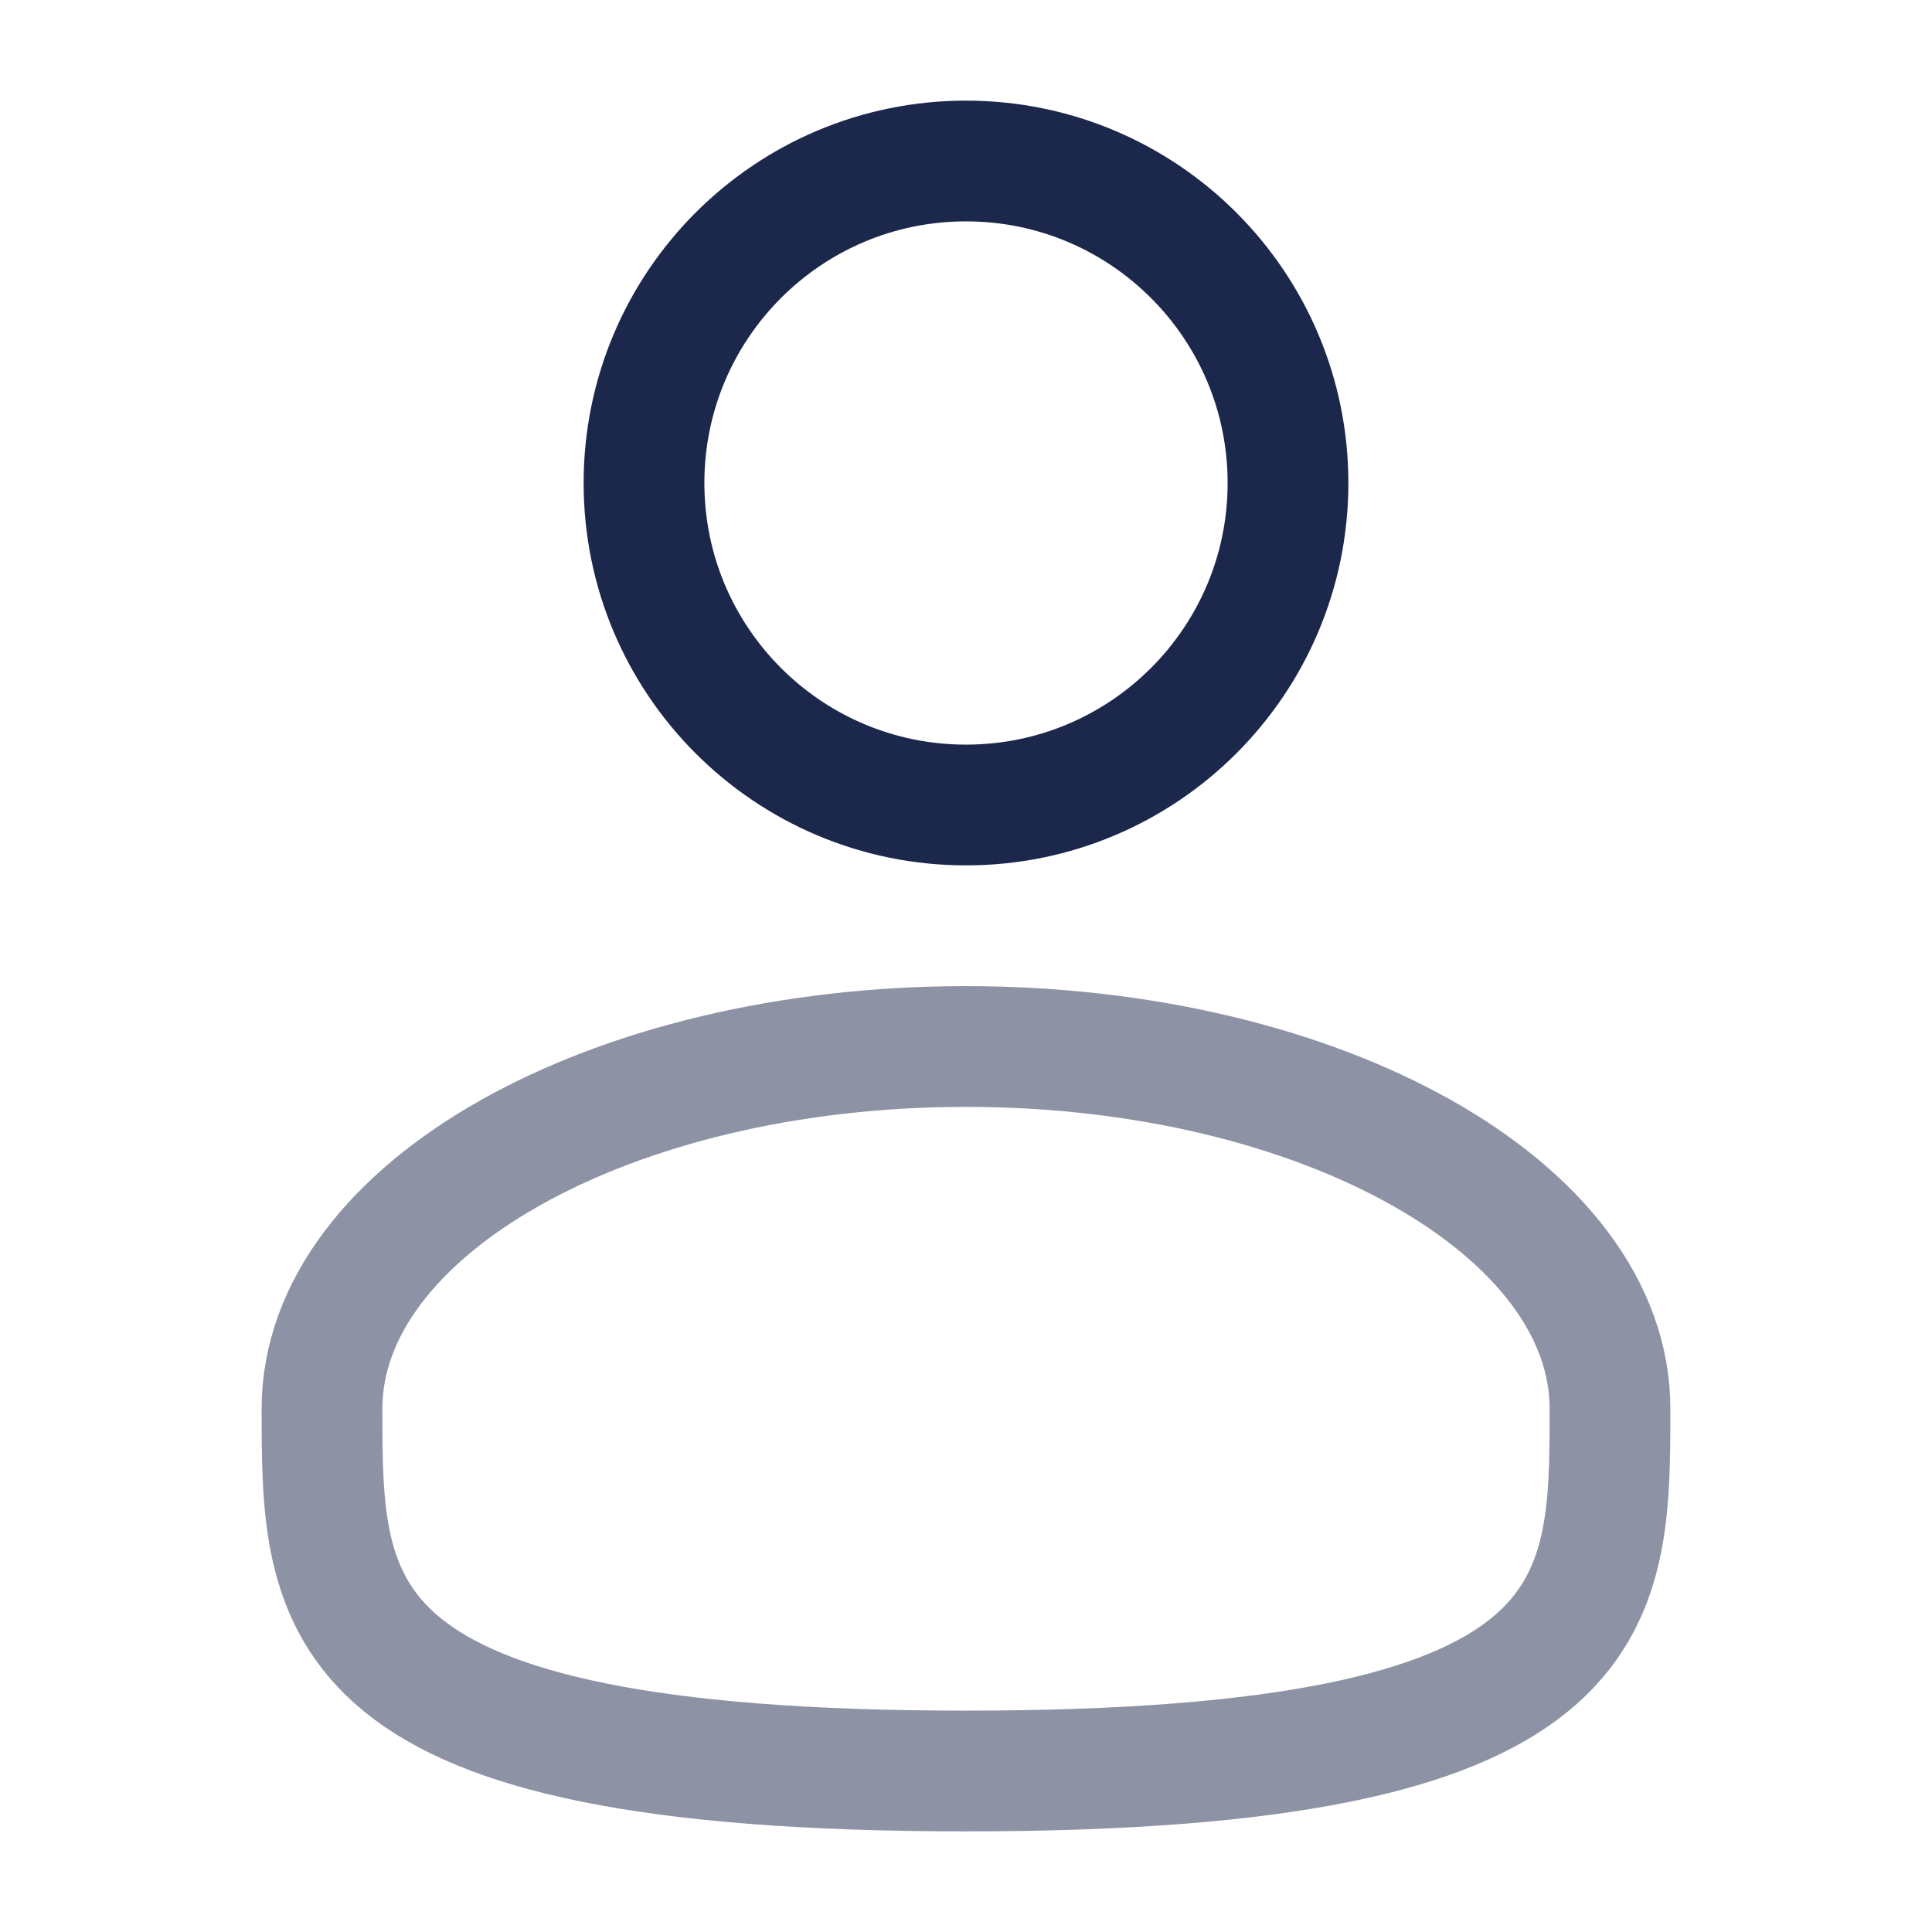
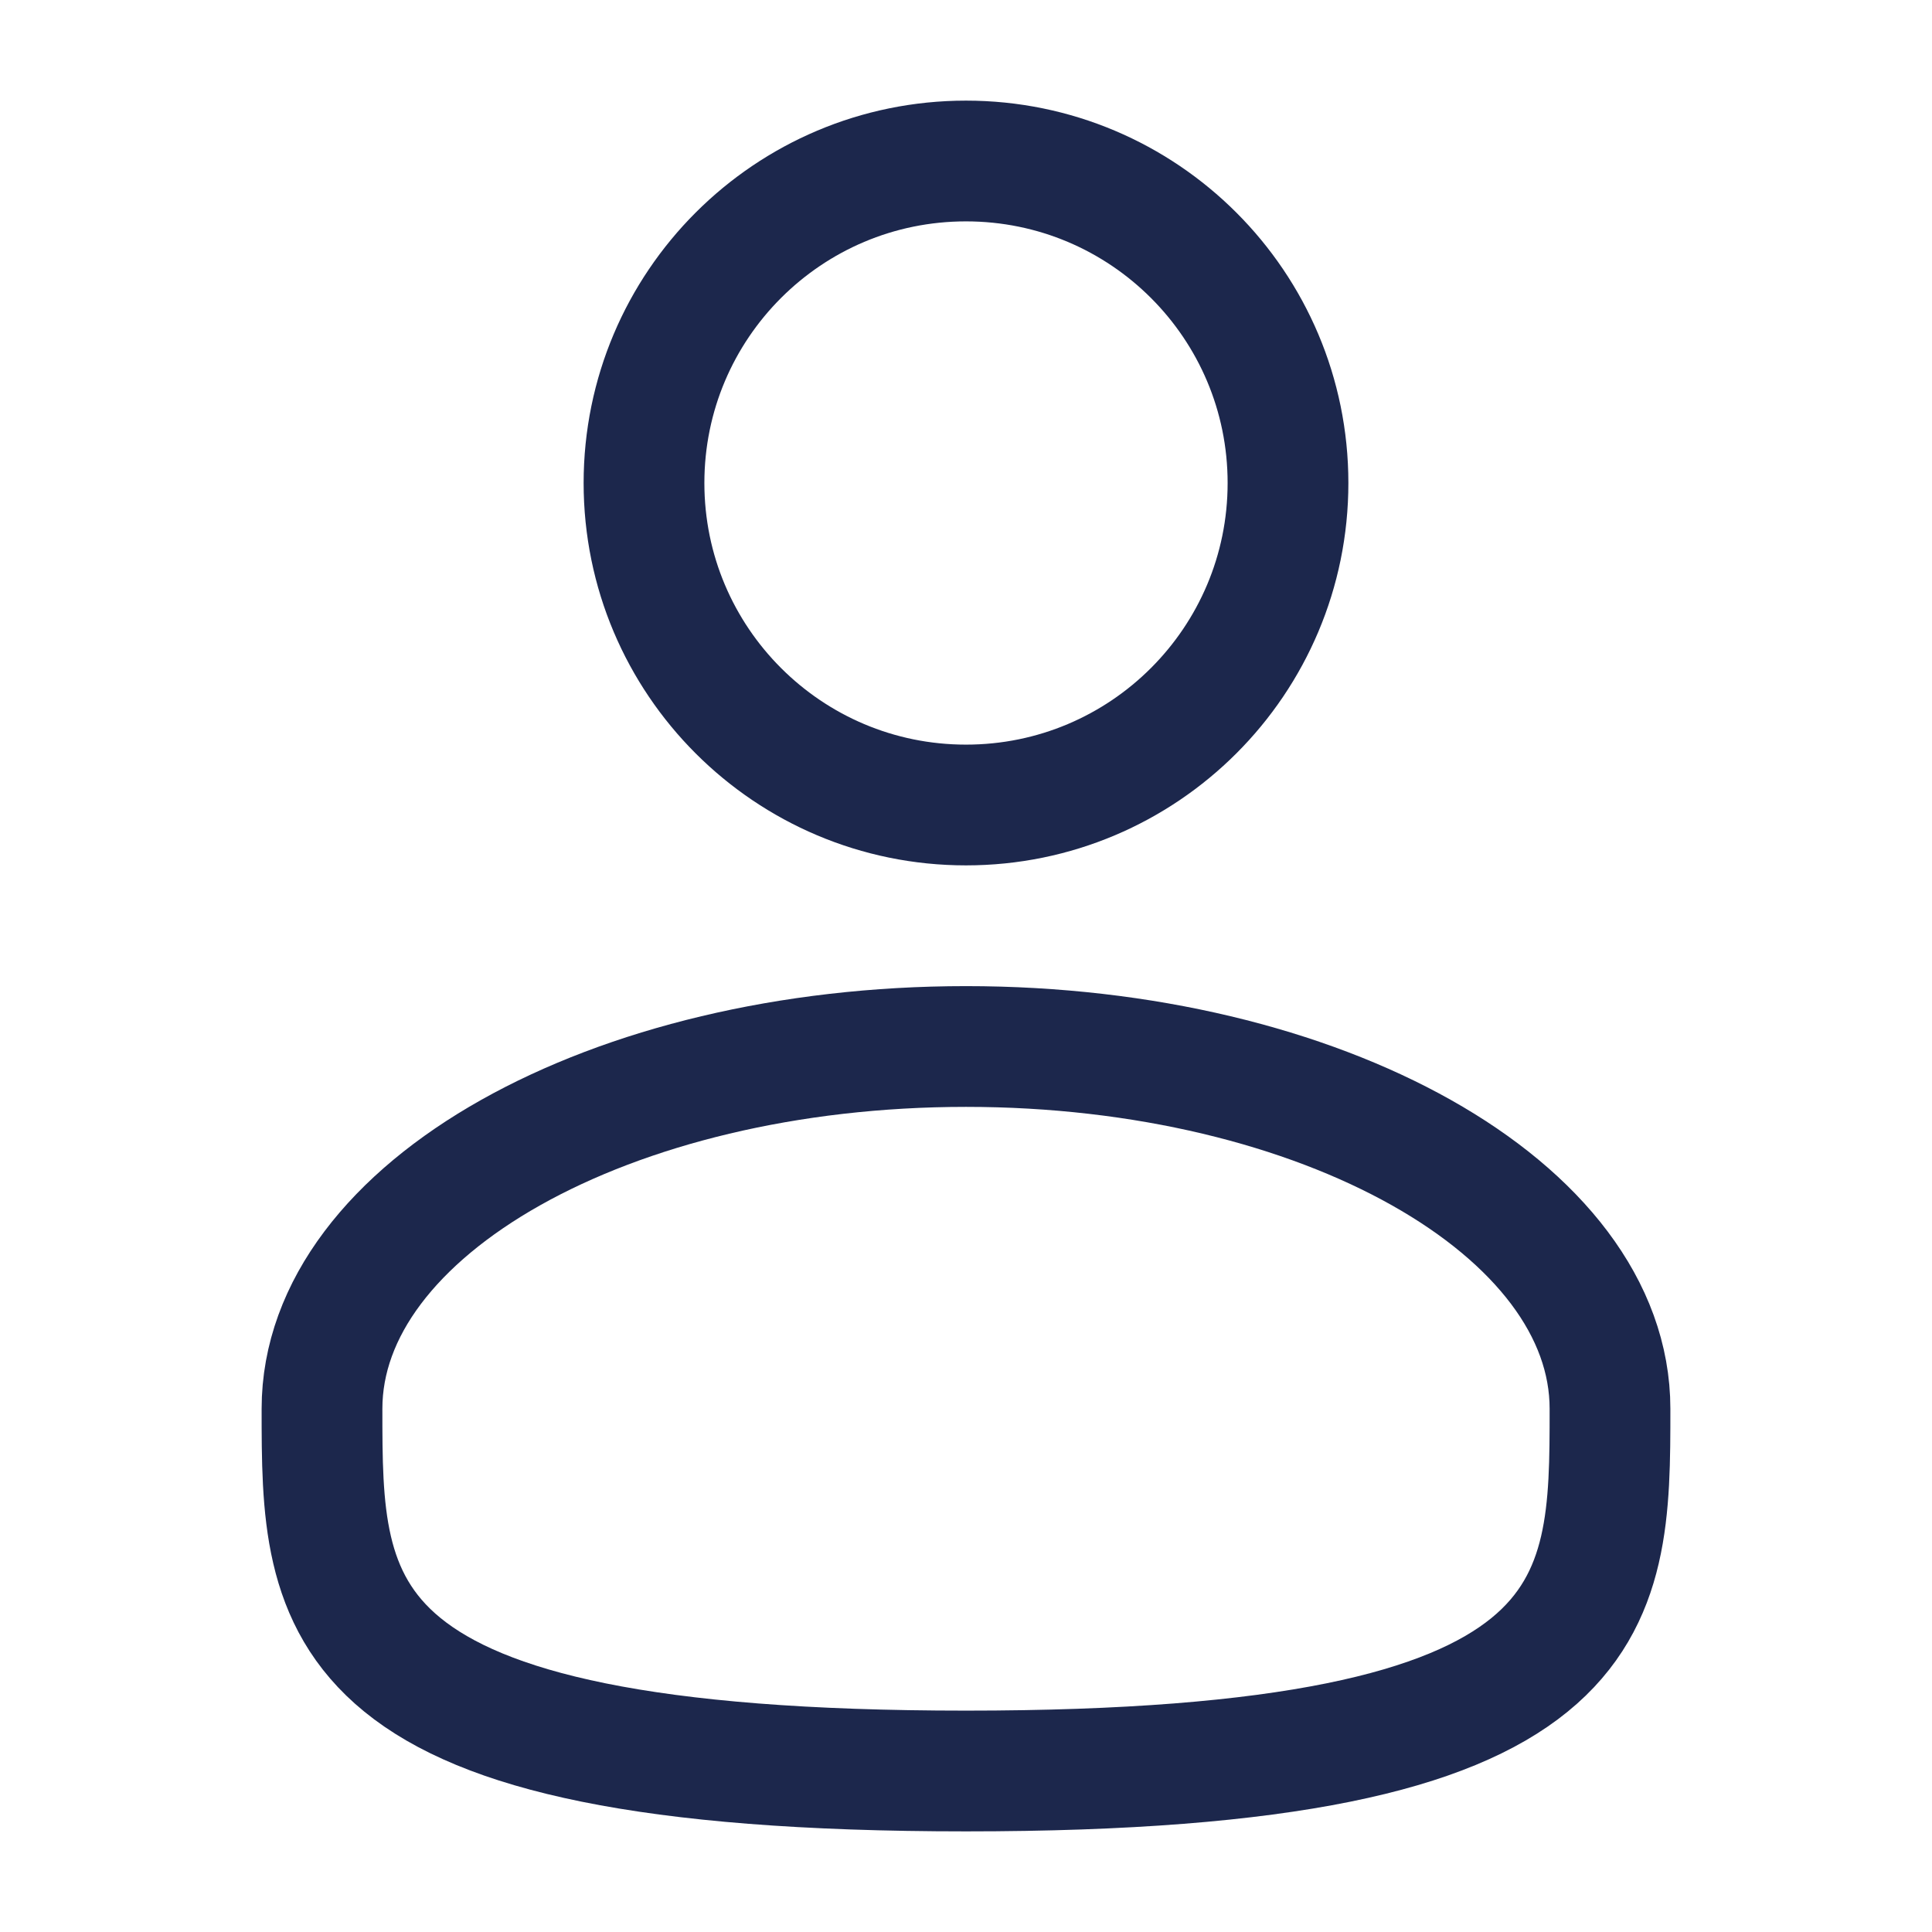
<svg xmlns="http://www.w3.org/2000/svg" width="800px" height="800px" viewBox="0 0 24 24" fill="none">
  <circle cx="12" cy="6" r="4" stroke="#1C274C" stroke-width="1.5" />
-   <path opacity="0.5" d="M20 17.5C20 19.985 20 22 12 22C4 22 4 19.985 4 17.5C4 15.015 7.582 13 12 13C16.418 13 20 15.015 20 17.5Z" stroke="#1C274C" stroke-width="1.5" />
+   <path d="M20 17.5C20 19.985 20 22 12 22C4 22 4 19.985 4 17.5C4 15.015 7.582 13 12 13C16.418 13 20 15.015 20 17.5Z" stroke="#1C274C" stroke-width="1.5" />
</svg>
